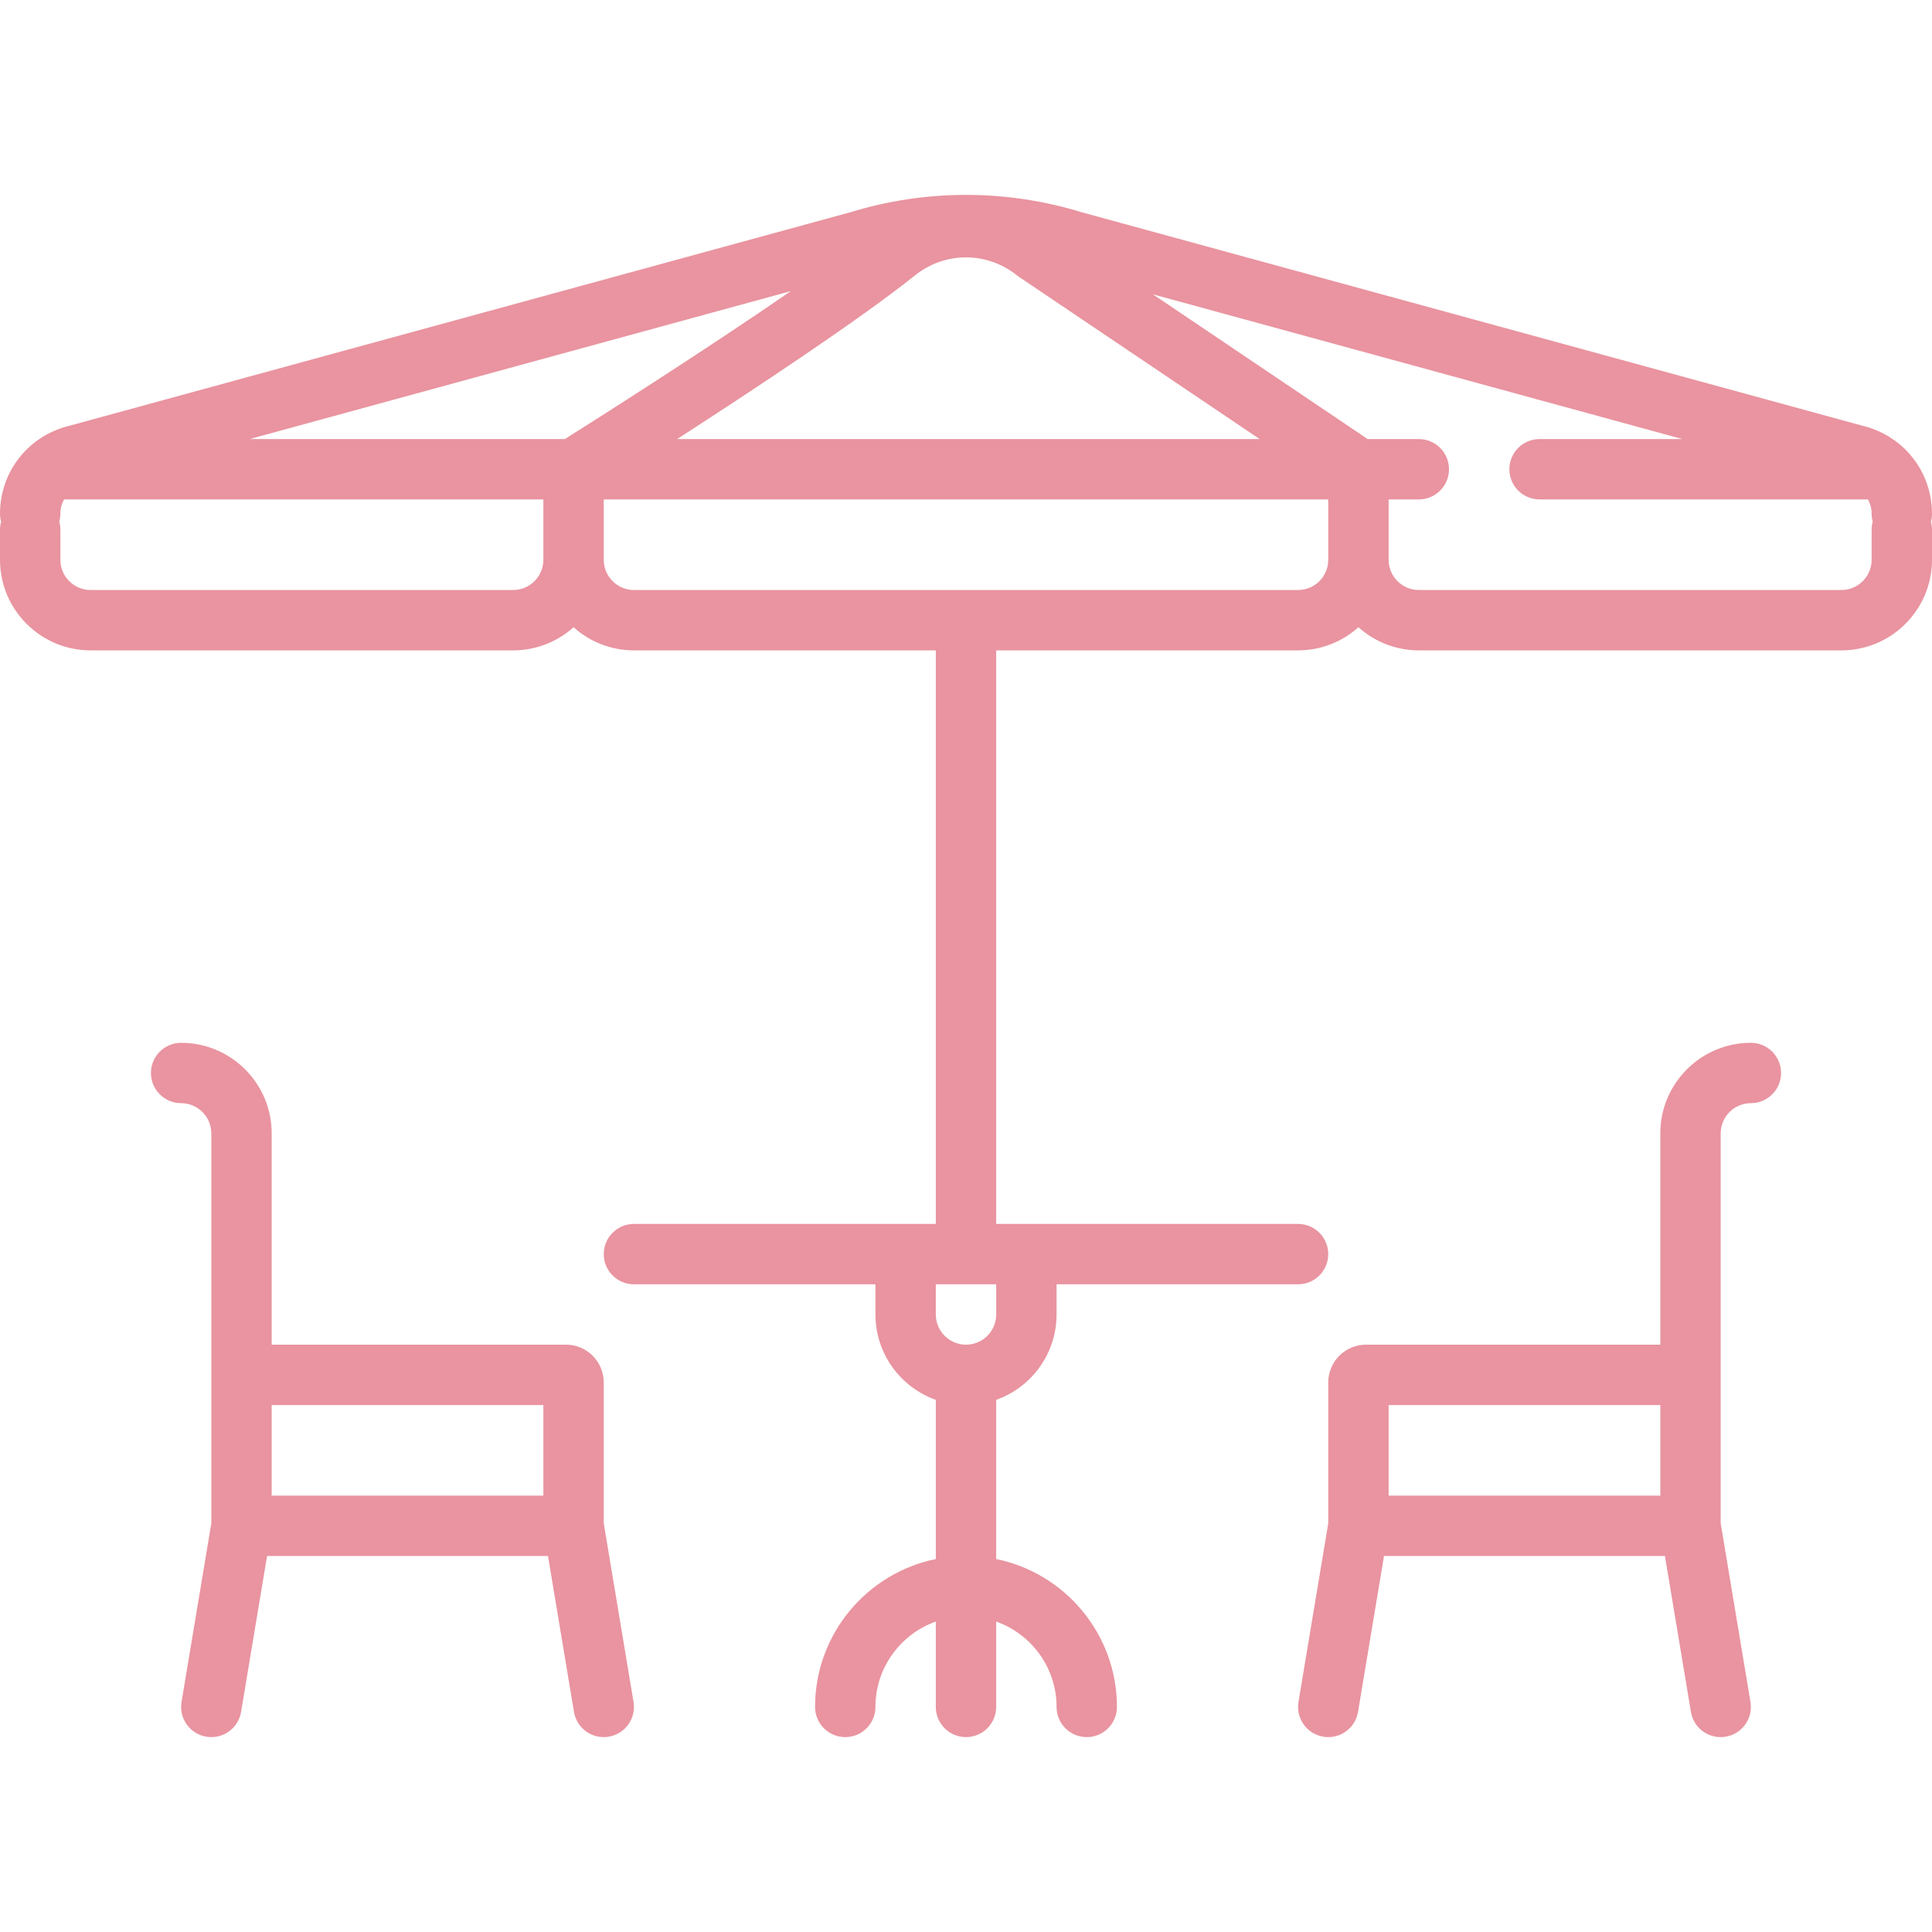
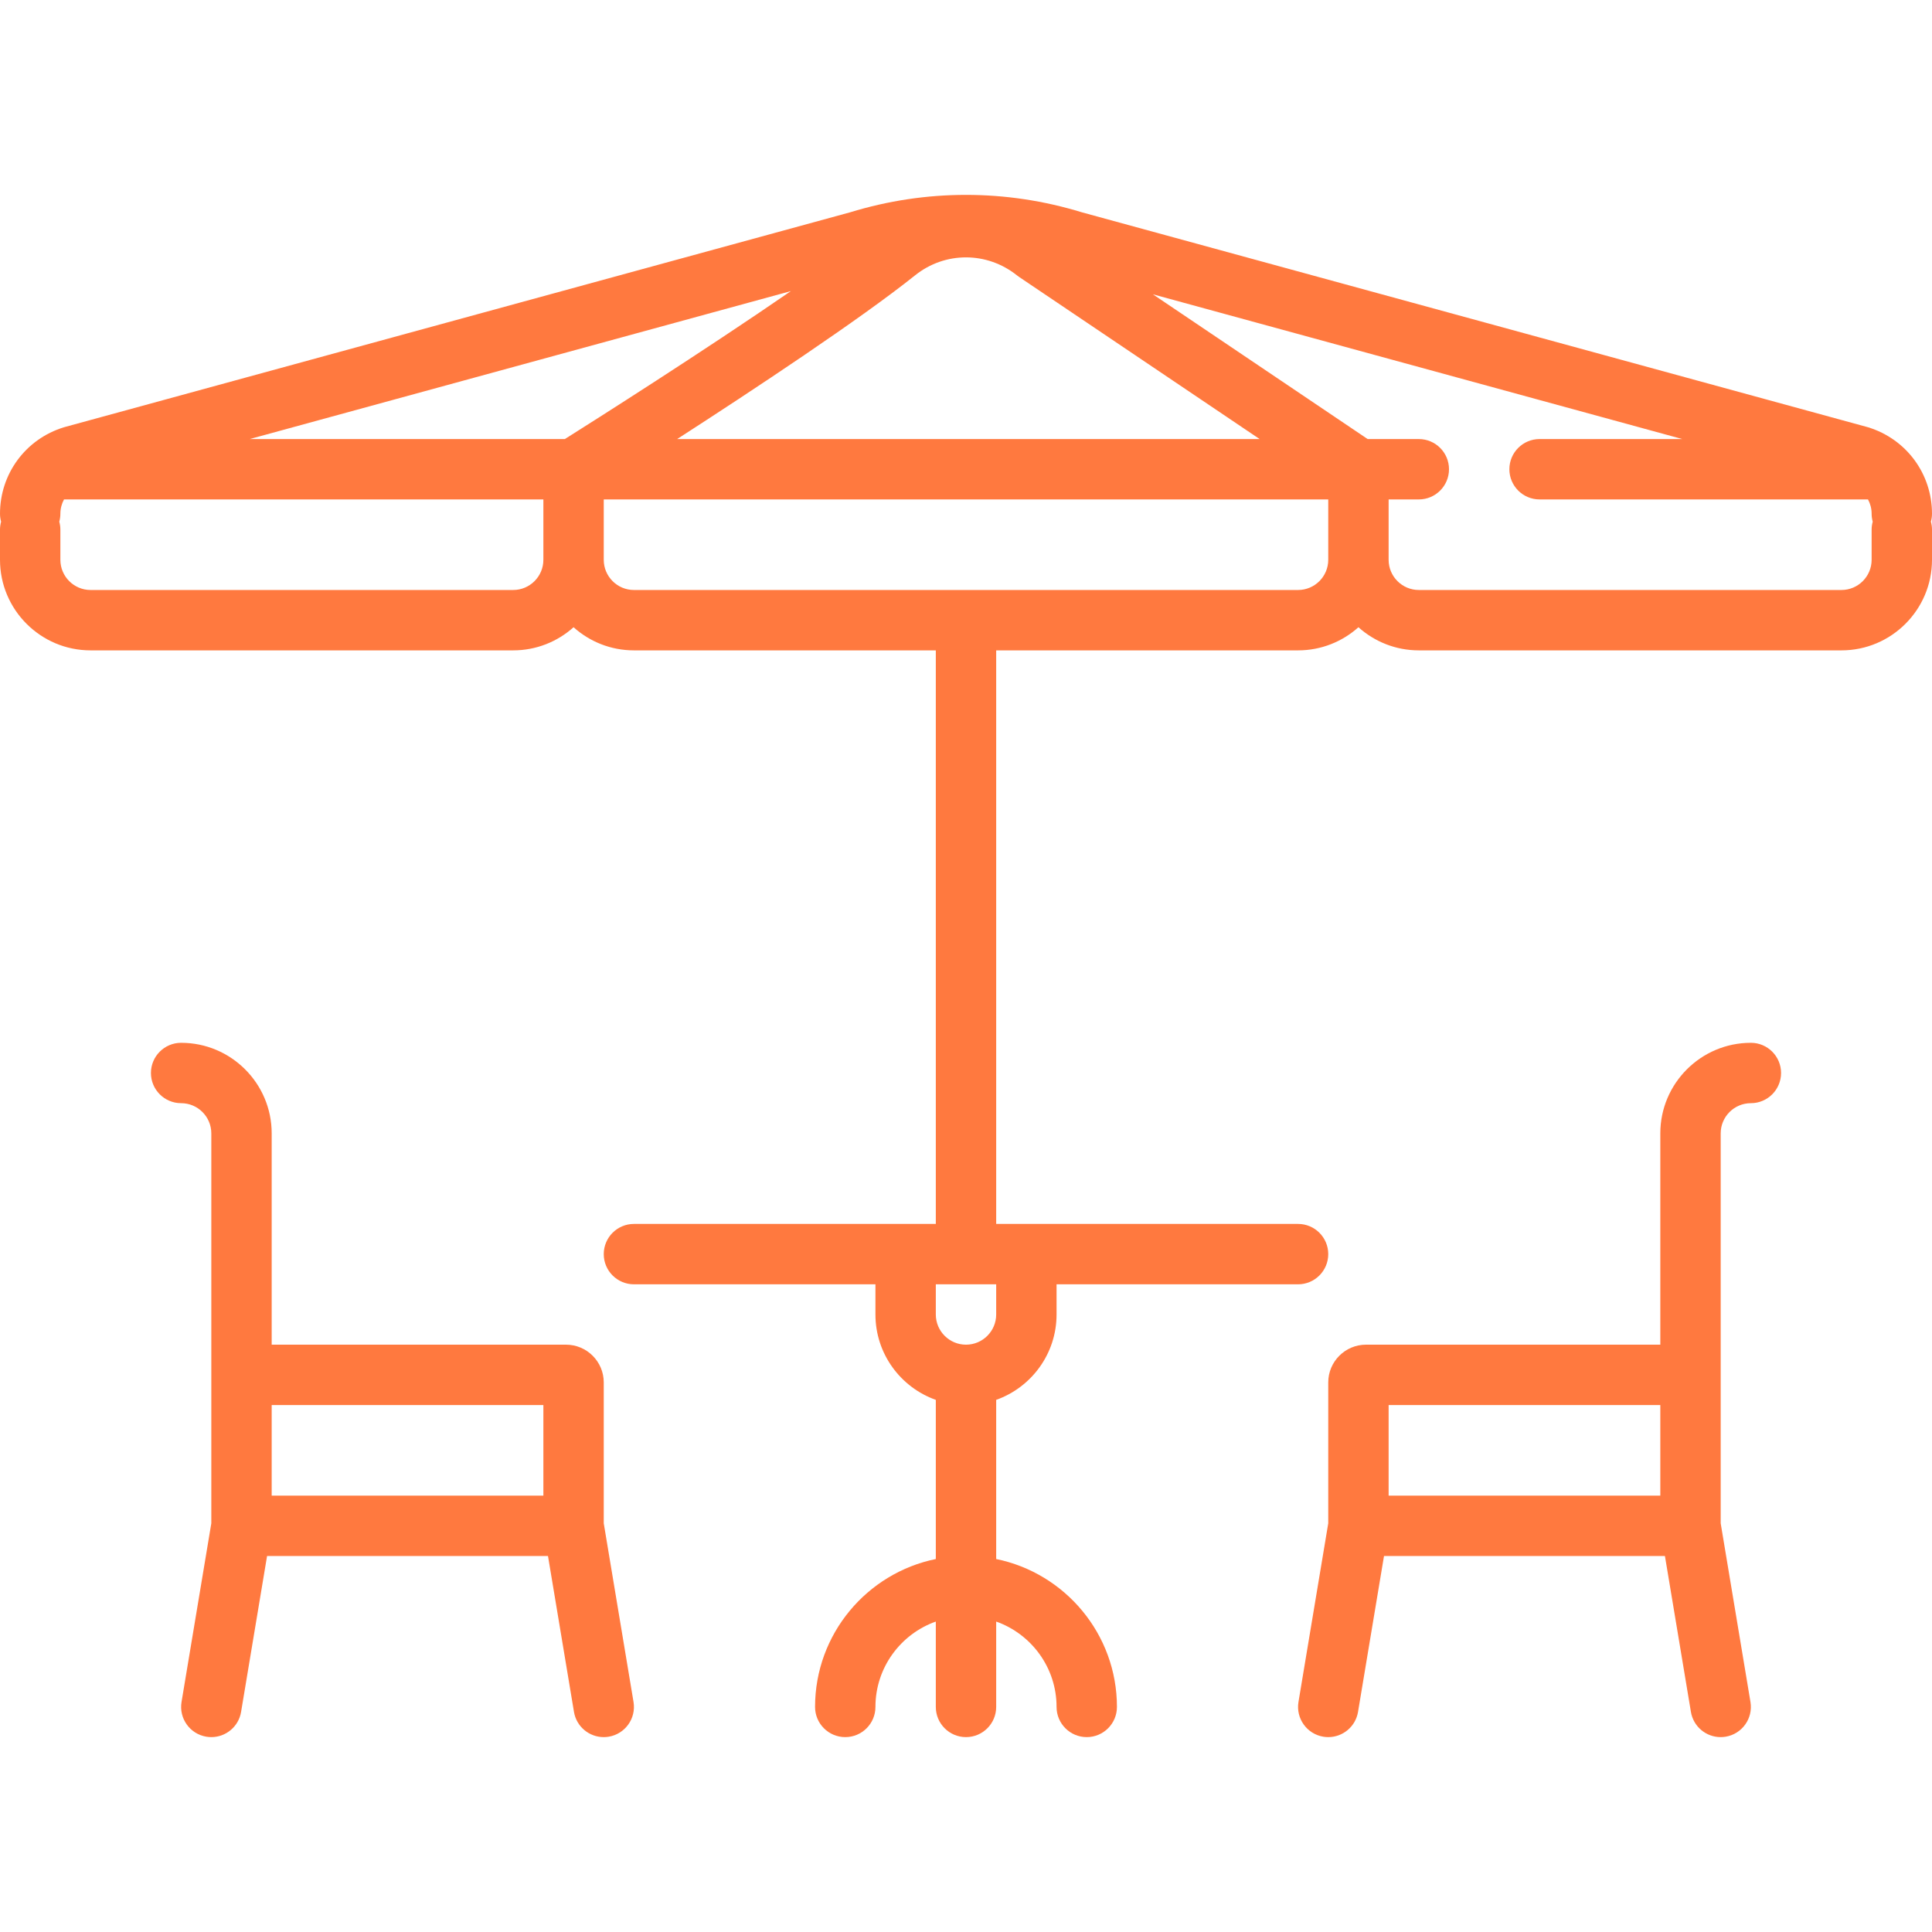
<svg xmlns="http://www.w3.org/2000/svg" version="1.1" id="Capa_1" x="0px" y="0px" viewBox="0 0 512 512" style="enable-background:new 0 0 512 512;" xml:space="preserve">
-   <g>
-     <path fill="#E994A0" d="M512,136.144c0-10.585-6.798-19.79-16.916-22.903c-0.081-0.025-0.162-0.048-0.243-0.071L286.705,56.262   c-20.092-6.156-41.319-6.156-61.411,0L17.159,113.17c-0.082,0.022-0.162,0.046-0.243,0.071C6.798,116.354,0,125.558,0,136.144   c0,0.73,0.106,1.433,0.289,2.105C0.106,138.921,0,139.624,0,140.354v8c0,13.234,10.766,24,24,24h112c6.142,0,11.751-2.322,16-6.131   c4.249,3.809,9.858,6.131,16,6.131h80v152h-80c-4.418,0-8,3.582-8,8s3.582,8,8,8h64v8c0,10.429,6.689,19.322,16,22.624v42.181   c-18.236,3.717-32,19.878-32,39.195c0,4.418,3.582,8,8,8s8-3.582,8-8c0-10.429,6.689-19.321,16-22.624v22.624c0,4.418,3.582,8,8,8   s8-3.582,8-8V429.73c9.311,3.302,16,12.195,16,22.624c0,4.418,3.582,8,8,8s8-3.582,8-8c0-19.317-13.764-35.479-32-39.195v-42.181   c9.311-3.302,16-12.194,16-22.624v-8h64c4.418,0,8-3.582,8-8s-3.582-8-8-8h-80v-152h80c6.142,0,11.75-2.322,16-6.131   c4.249,3.809,9.858,6.131,16,6.131h112c13.234,0,24-10.766,24-24v-8c0-0.73-0.106-1.433-0.289-2.105   C511.894,137.577,512,136.874,512,136.144z M264,348.354c0,4.411-3.589,8-8,8s-8-3.589-8-8v-8h16V348.354z M149.694,116.354H66.18   l143.414-39.212C186.294,93.195,157.356,111.526,149.694,116.354z M242.511,72.963c7.943-6.354,19.052-6.34,27.016,0.031   c0.17,0.136,0.346,0.265,0.526,0.387l63.762,42.973h-154.36C199.68,103.304,227.942,84.618,242.511,72.963z M136,156.354H24   c-4.411,0-8-3.589-8-8v-8c0-0.73-0.106-1.433-0.289-2.105c0.183-0.672,0.289-1.375,0.289-2.105c0-1.365,0.35-2.654,0.962-3.79H144   v16C144,152.765,140.411,156.354,136,156.354z M344,156.354H168c-4.411,0-8-3.589-8-8v-16h192v16   C352,152.765,348.411,156.354,344,156.354z M496,148.354c0,4.411-3.589,8-8,8H376c-4.411,0-8-3.589-8-8v-16h8c4.418,0,8-3.582,8-8   s-3.582-8-8-8h-13.556L305.53,77.996l140.291,38.358H408c-4.418,0-8,3.582-8,8s3.582,8,8,8h87.038   c0.613,1.135,0.962,2.425,0.962,3.79c0,0.73,0.106,1.433,0.289,2.105c-0.183,0.672-0.289,1.375-0.289,2.105V148.354z" />
-     <path fill="#E994A0" d="M160,403.692v-37.338c0-5.514-4.486-10-10-10H72v-56c0-13.234-10.766-24-24-24c-4.418,0-8,3.582-8,8s3.582,8,8,8   c4.411,0,8,3.589,8,8v64v39.338l-7.891,47.347c-0.727,4.358,2.218,8.479,6.576,9.206c0.445,0.074,0.888,0.11,1.325,0.11   c3.84,0,7.229-2.773,7.881-6.687l6.886-41.315h74.446l6.886,41.315c0.652,3.914,4.042,6.687,7.881,6.687   c0.437,0,0.88-0.036,1.325-0.11c4.358-0.727,7.303-4.848,6.576-9.206L160,403.692z M144,396.354H72v-24h72V396.354z" />
-     <path fill="#E994A0" d="M464,276.354c-13.234,0-24,10.766-24,24v56h-78c-5.514,0-10,4.486-10,10v37.338l-7.891,47.347   c-0.727,4.358,2.218,8.479,6.576,9.206c0.445,0.074,0.888,0.11,1.325,0.11c3.84,0,7.229-2.773,7.881-6.687l6.886-41.315h74.446   l6.886,41.315c0.652,3.914,4.042,6.687,7.881,6.687c0.437,0,0.88-0.036,1.325-0.11c4.358-0.727,7.303-4.848,6.576-9.206   L456,403.692v-39.338v-64c0-4.411,3.589-8,8-8c4.418,0,8-3.582,8-8S468.418,276.354,464,276.354z M368,372.354h72v24h-72V372.354z" />
+   <defs id="defs6238" />
+   <g id="g6203" style="fill:#ff4e00;fill-opacity:0.753">
+     <path fill="#E994A0" d="M512,136.144c0-10.585-6.798-19.79-16.916-22.903c-0.081-0.025-0.162-0.048-0.243-0.071L286.705,56.262   c-20.092-6.156-41.319-6.156-61.411,0L17.159,113.17c-0.082,0.022-0.162,0.046-0.243,0.071C6.798,116.354,0,125.558,0,136.144   c0,0.73,0.106,1.433,0.289,2.105C0.106,138.921,0,139.624,0,140.354v8c0,13.234,10.766,24,24,24h112c6.142,0,11.751-2.322,16-6.131   c4.249,3.809,9.858,6.131,16,6.131h80v152h-80c-4.418,0-8,3.582-8,8s3.582,8,8,8h64v8c0,10.429,6.689,19.322,16,22.624v42.181   c-18.236,3.717-32,19.878-32,39.195c0,4.418,3.582,8,8,8s8-3.582,8-8c0-10.429,6.689-19.321,16-22.624v22.624c0,4.418,3.582,8,8,8   s8-3.582,8-8V429.73c9.311,3.302,16,12.195,16,22.624c0,4.418,3.582,8,8,8s8-3.582,8-8c0-19.317-13.764-35.479-32-39.195v-42.181   c9.311-3.302,16-12.194,16-22.624v-8h64c4.418,0,8-3.582,8-8s-3.582-8-8-8h-80v-152h80c6.142,0,11.75-2.322,16-6.131   c4.249,3.809,9.858,6.131,16,6.131h112c13.234,0,24-10.766,24-24v-8c0-0.73-0.106-1.433-0.289-2.105   C511.894,137.577,512,136.874,512,136.144z M264,348.354c0,4.411-3.589,8-8,8s-8-3.589-8-8v-8h16V348.354z M149.694,116.354H66.18   l143.414-39.212C186.294,93.195,157.356,111.526,149.694,116.354z M242.511,72.963c7.943-6.354,19.052-6.34,27.016,0.031   c0.17,0.136,0.346,0.265,0.526,0.387l63.762,42.973h-154.36C199.68,103.304,227.942,84.618,242.511,72.963z M136,156.354H24   c-4.411,0-8-3.589-8-8v-8c0-0.73-0.106-1.433-0.289-2.105c0.183-0.672,0.289-1.375,0.289-2.105c0-1.365,0.35-2.654,0.962-3.79H144   v16C144,152.765,140.411,156.354,136,156.354z M344,156.354H168c-4.411,0-8-3.589-8-8v-16h192v16   C352,152.765,348.411,156.354,344,156.354z M496,148.354c0,4.411-3.589,8-8,8H376c-4.411,0-8-3.589-8-8v-16h8c4.418,0,8-3.582,8-8   s-3.582-8-8-8h-13.556L305.53,77.996l140.291,38.358H408c-4.418,0-8,3.582-8,8s3.582,8,8,8h87.038   c0.613,1.135,0.962,2.425,0.962,3.79c0,0.73,0.106,1.433,0.289,2.105c-0.183,0.672-0.289,1.375-0.289,2.105V148.354z" id="path6197" style="fill:#ff4e00;fill-opacity:0.753" />
+     <path fill="#E994A0" d="M160,403.692v-37.338c0-5.514-4.486-10-10-10H72v-56c0-13.234-10.766-24-24-24c-4.418,0-8,3.582-8,8s3.582,8,8,8   c4.411,0,8,3.589,8,8v64v39.338l-7.891,47.347c-0.727,4.358,2.218,8.479,6.576,9.206c0.445,0.074,0.888,0.11,1.325,0.11   c3.84,0,7.229-2.773,7.881-6.687l6.886-41.315h74.446l6.886,41.315c0.652,3.914,4.042,6.687,7.881,6.687   c0.437,0,0.88-0.036,1.325-0.11c4.358-0.727,7.303-4.848,6.576-9.206L160,403.692z M144,396.354H72v-24h72V396.354z" id="path6199" style="fill:#ff4e00;fill-opacity:0.753" />
+     <path fill="#E994A0" d="M464,276.354c-13.234,0-24,10.766-24,24v56h-78c-5.514,0-10,4.486-10,10v37.338l-7.891,47.347   c-0.727,4.358,2.218,8.479,6.576,9.206c0.445,0.074,0.888,0.11,1.325,0.11c3.84,0,7.229-2.773,7.881-6.687l6.886-41.315h74.446   l6.886,41.315c0.652,3.914,4.042,6.687,7.881,6.687c0.437,0,0.88-0.036,1.325-0.11c4.358-0.727,7.303-4.848,6.576-9.206   L456,403.692v-39.338v-64c0-4.411,3.589-8,8-8c4.418,0,8-3.582,8-8S468.418,276.354,464,276.354z M368,372.354h72v24h-72V372.354z" id="path6201" style="fill:#ff4e00;fill-opacity:0.753" />
  </g>
-   <g>
+   <g id="g6205" style="fill:#ff4e00;fill-opacity:0.753">
</g>
-   <g>
+   <g id="g6207" style="fill:#ff4e00;fill-opacity:0.753">
</g>
-   <g>
+   <g id="g6209" style="fill:#ff4e00;fill-opacity:0.753">
</g>
-   <g>
+   <g id="g6211" style="fill:#ff4e00;fill-opacity:0.753">
</g>
-   <g>
+   <g id="g6213" style="fill:#ff4e00;fill-opacity:0.753">
</g>
-   <g>
+   <g id="g6215" style="fill:#ff4e00;fill-opacity:0.753">
</g>
-   <g>
+   <g id="g6217" style="fill:#ff4e00;fill-opacity:0.753">
</g>
-   <g>
+   <g id="g6219" style="fill:#ff4e00;fill-opacity:0.753">
</g>
-   <g>
+   <g id="g6221" style="fill:#ff4e00;fill-opacity:0.753">
</g>
-   <g>
+   <g id="g6223" style="fill:#ff4e00;fill-opacity:0.753">
</g>
-   <g>
+   <g id="g6225" style="fill:#ff4e00;fill-opacity:0.753">
</g>
-   <g>
+   <g id="g6227" style="fill:#ff4e00;fill-opacity:0.753">
</g>
-   <g>
+   <g id="g6229" style="fill:#ff4e00;fill-opacity:0.753">
</g>
-   <g>
+   <g id="g6231" style="fill:#ff4e00;fill-opacity:0.753">
</g>
-   <g>
+   <g id="g6233" style="fill:#ff4e00;fill-opacity:0.753">
</g>
</svg>
